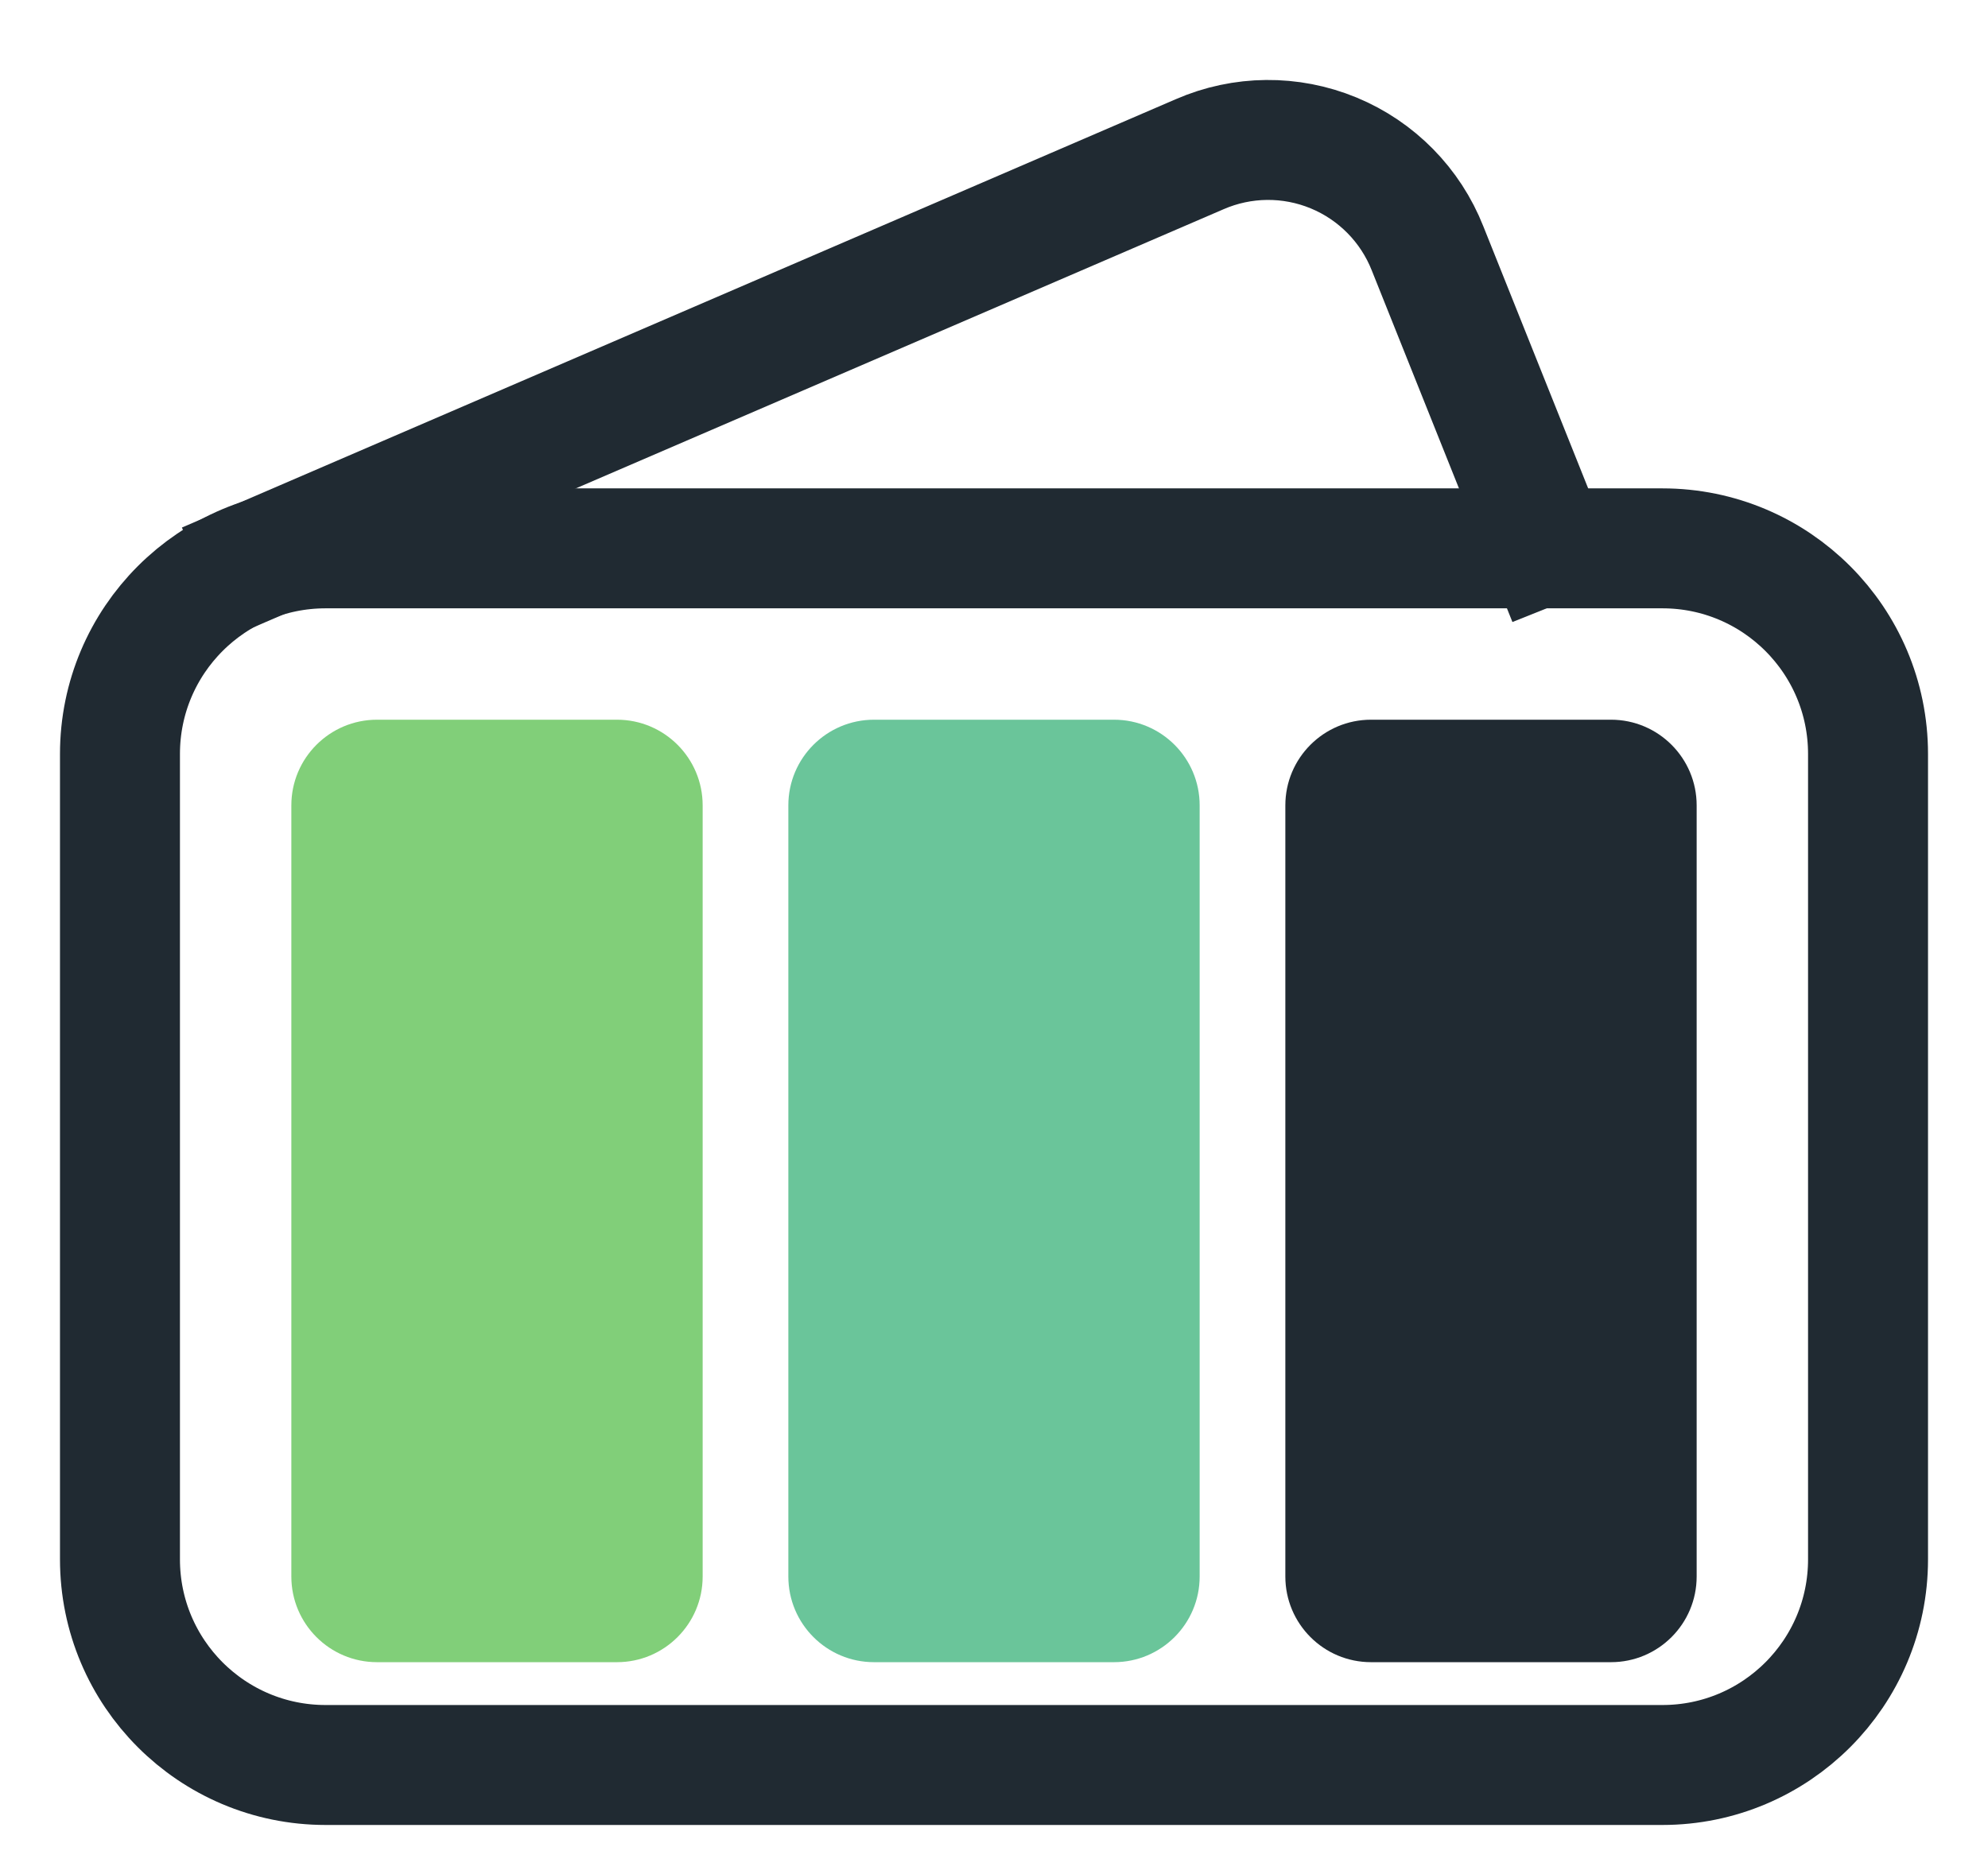
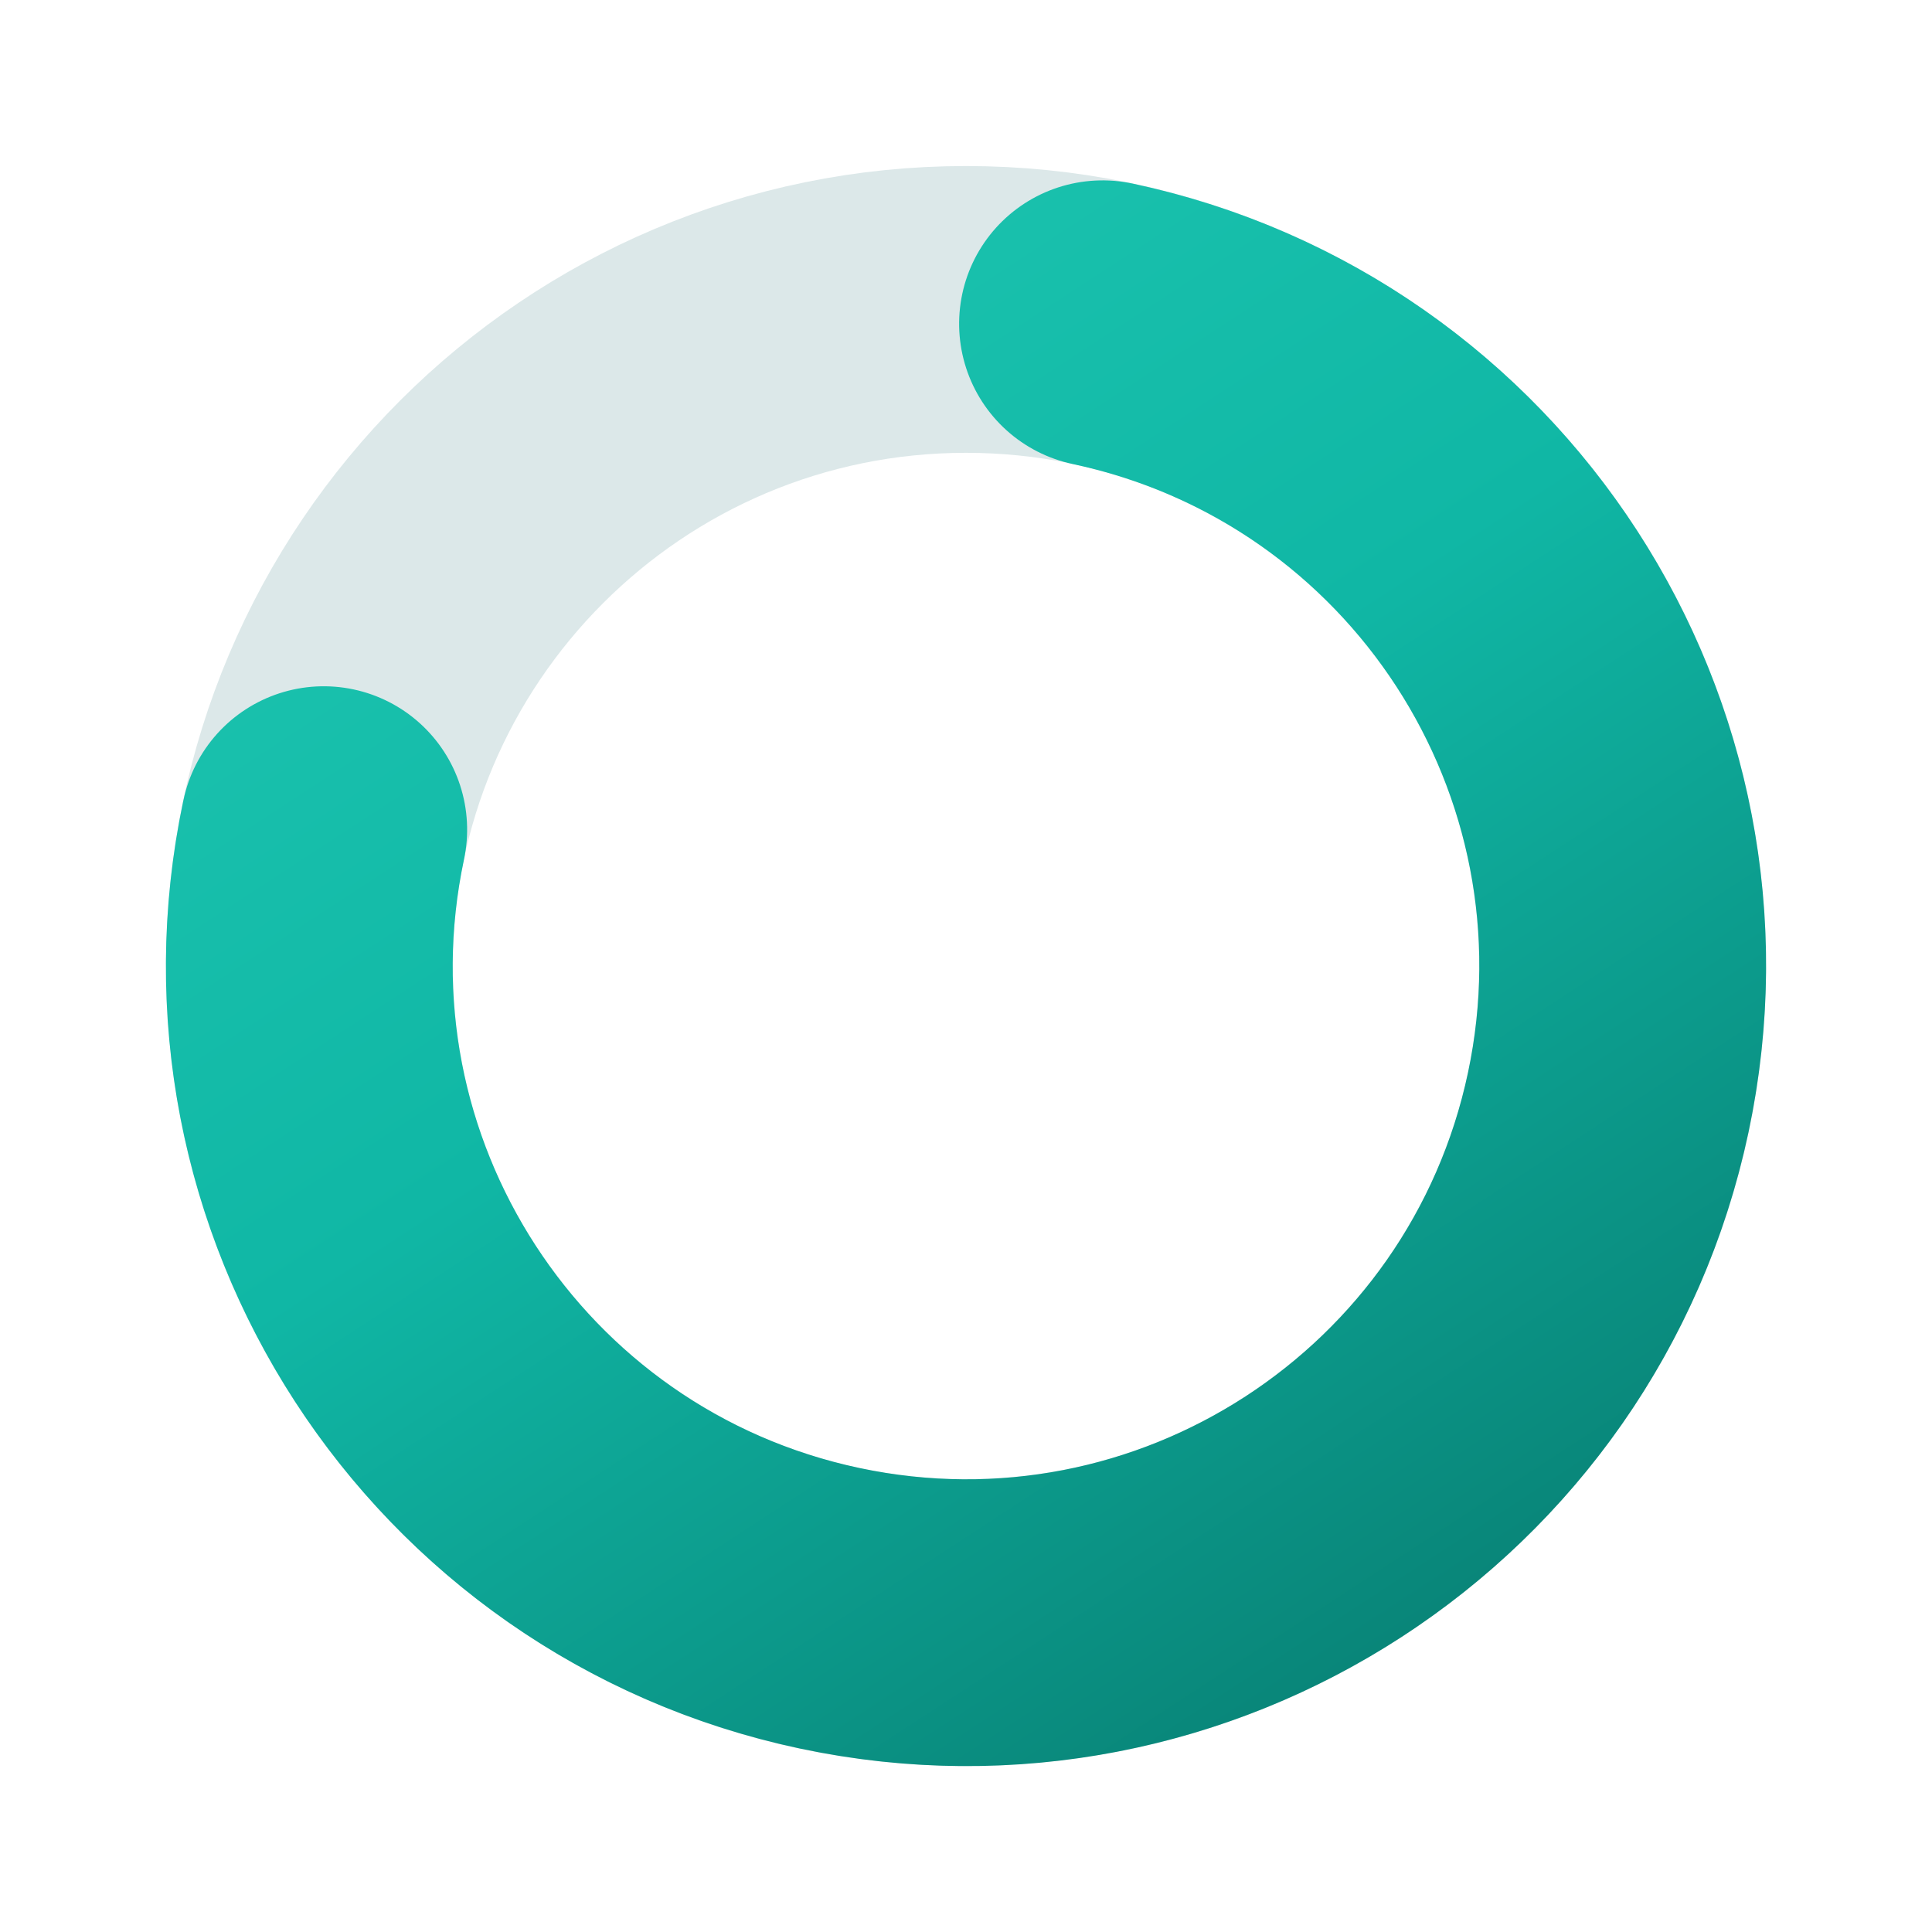
- <svg xmlns="http://www.w3.org/2000/svg" viewBox="42 42 116 108" style="color:#202a32">
-   <path d="M54 76L112 51A10 10 0 0 1 125.3 56.5L133.5 77" fill="none" stroke="currentColor" stroke-width="7" />
-   <rect x="49" y="74" width="102" height="71" rx="12" fill="none" stroke="currentColor" stroke-width="7" />
-   <rect x="59" y="84" width="24" height="55" rx="5" fill="#81cf79" />
-   <rect x="88" y="84" width="24" height="55" rx="5" fill="#6ac59a" />
-   <rect x="117" y="84" width="24" height="55" rx="5" fill="currentColor" />
+ <svg xmlns="http://www.w3.org/2000/svg" width="256" height="256" viewBox="0 0 256 256">
+   <defs>
+     <linearGradient id="progress" x1="0" y1="1" x2="1" y2="0">
+       <stop offset="0" stop-color="#087F73" />
+       <stop offset=".55" stop-color="#10B7A5" />
+       <stop offset="1" stop-color="#1EC6B1" />
+     </linearGradient>
+   </defs>
+   <circle cx="128" cy="128" r="87" fill="none" stroke="#DCE8E9" stroke-width="38" />
+   <circle cx="128" cy="128" r="87" fill="none" stroke="url(#progress)" stroke-width="38" stroke-linecap="round" stroke-dasharray="410 547" transform="rotate(-78 128 128)" />
</svg>
